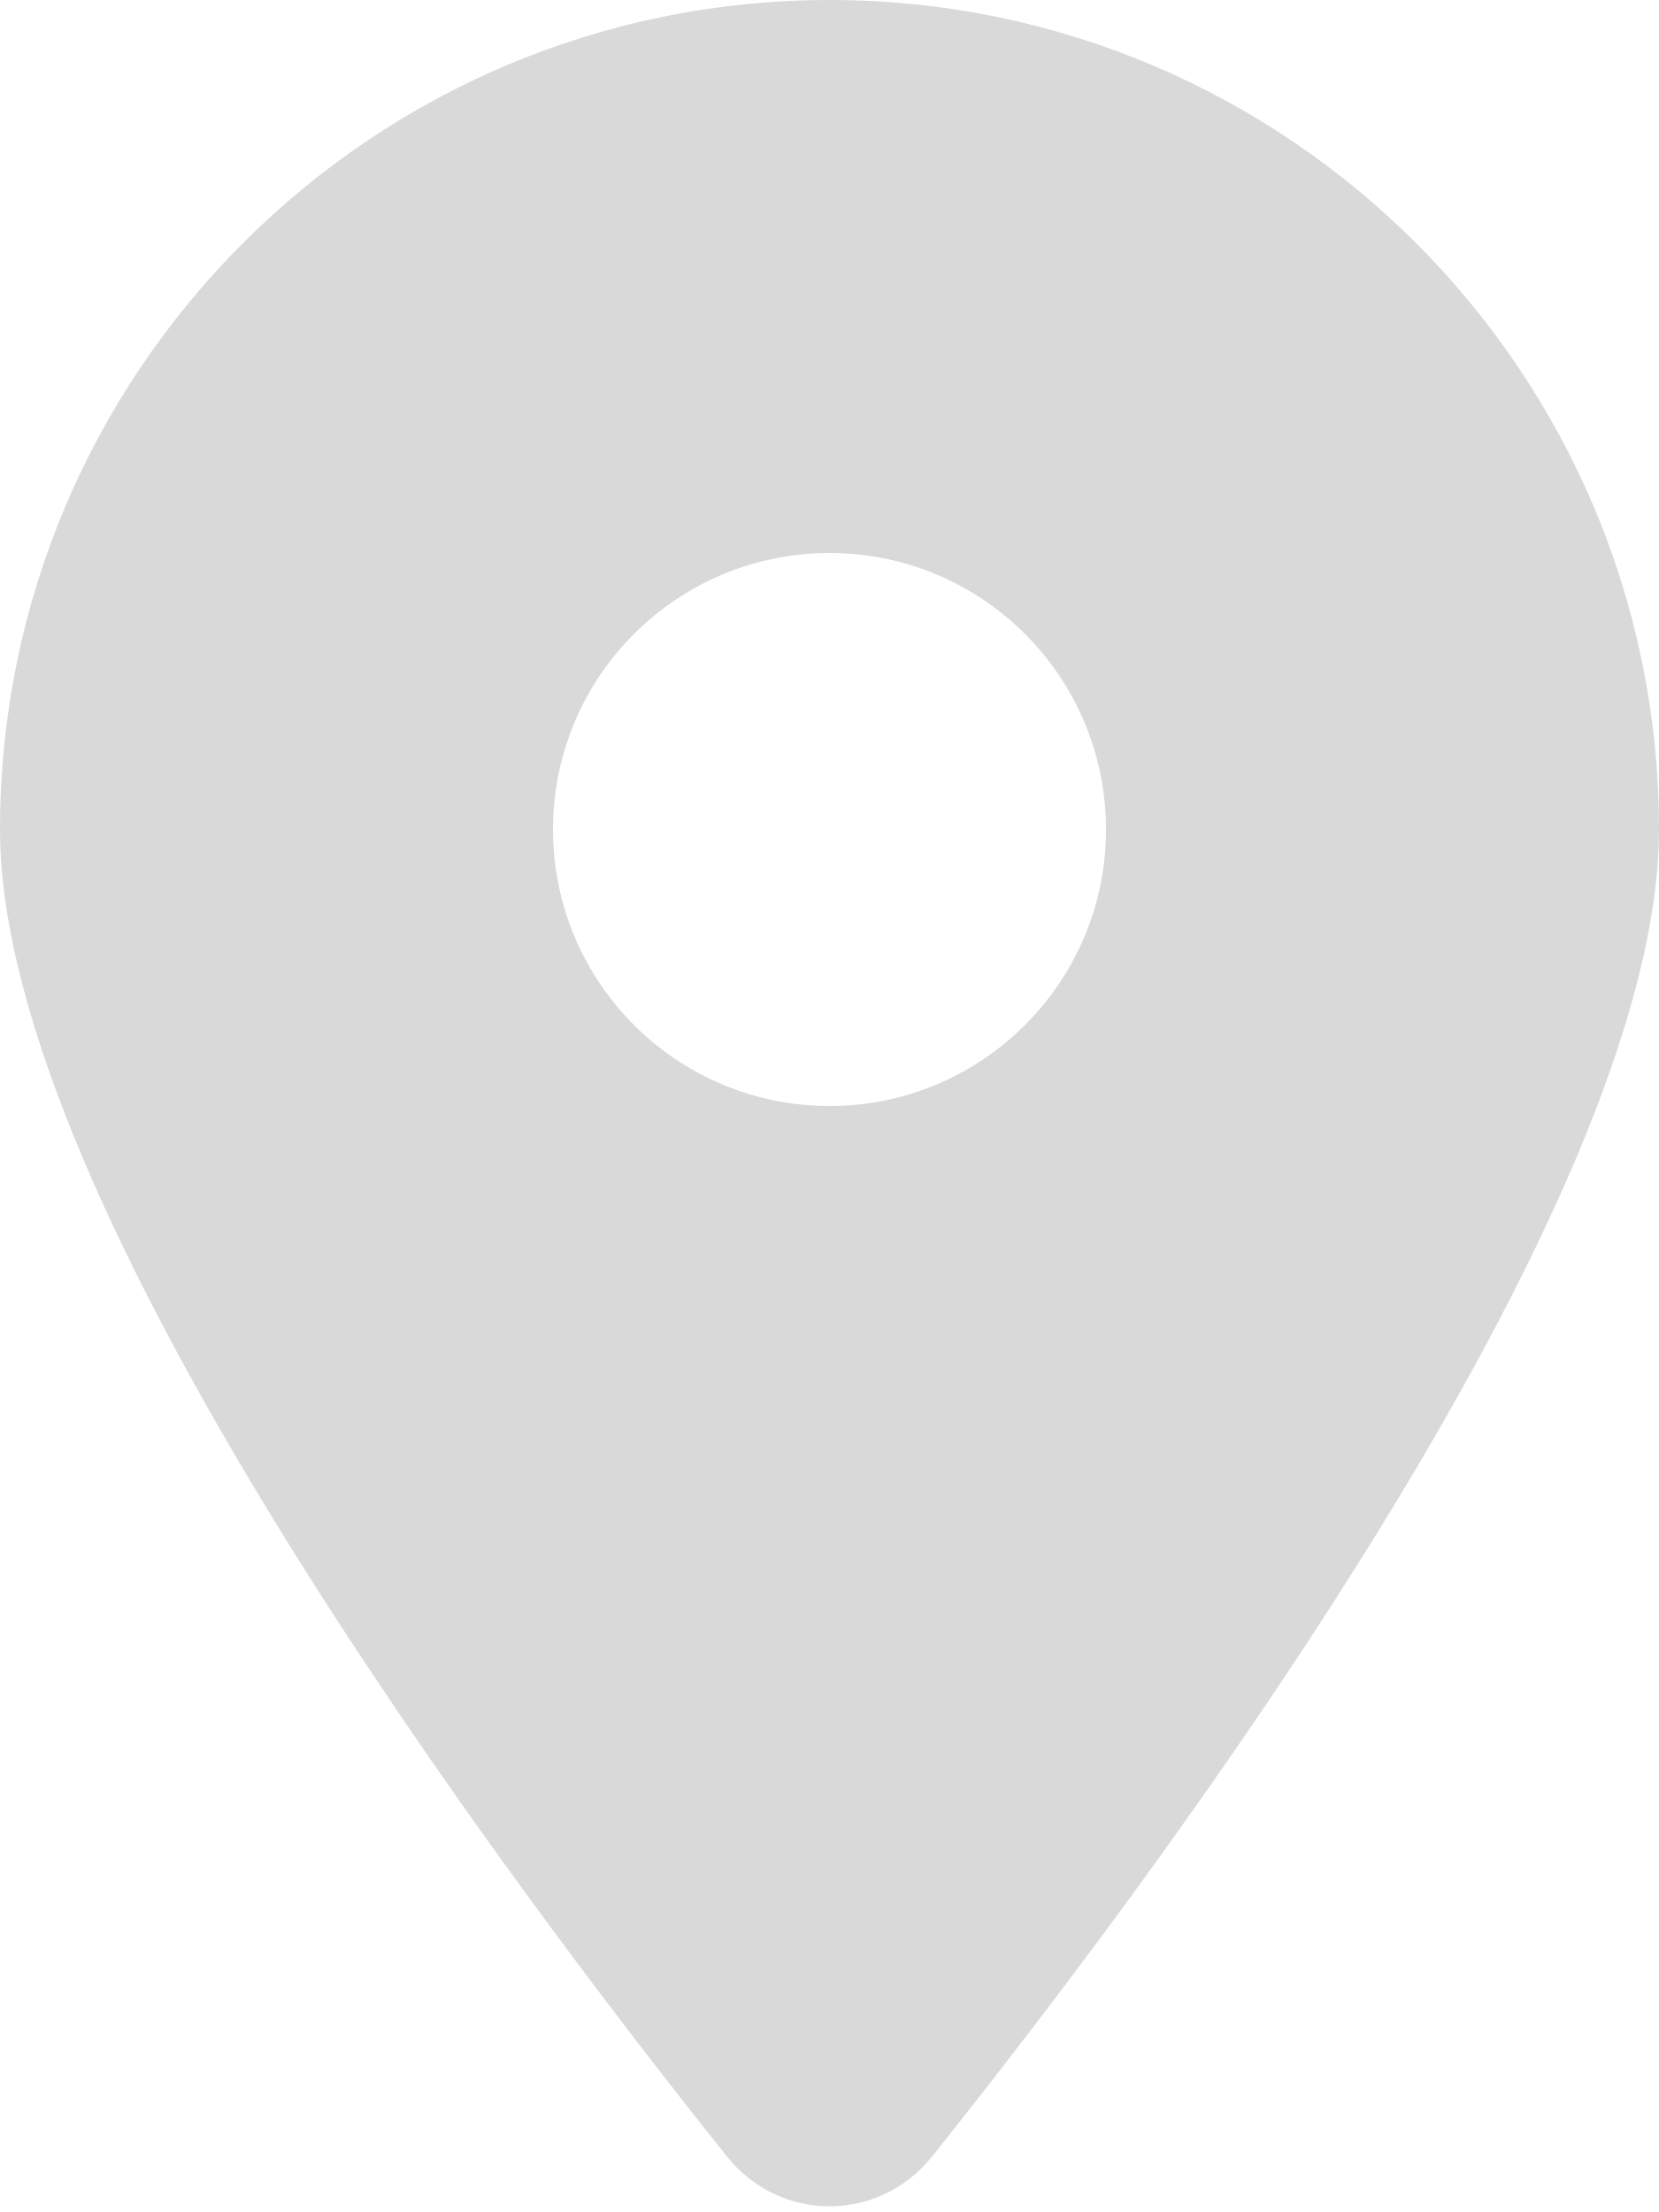
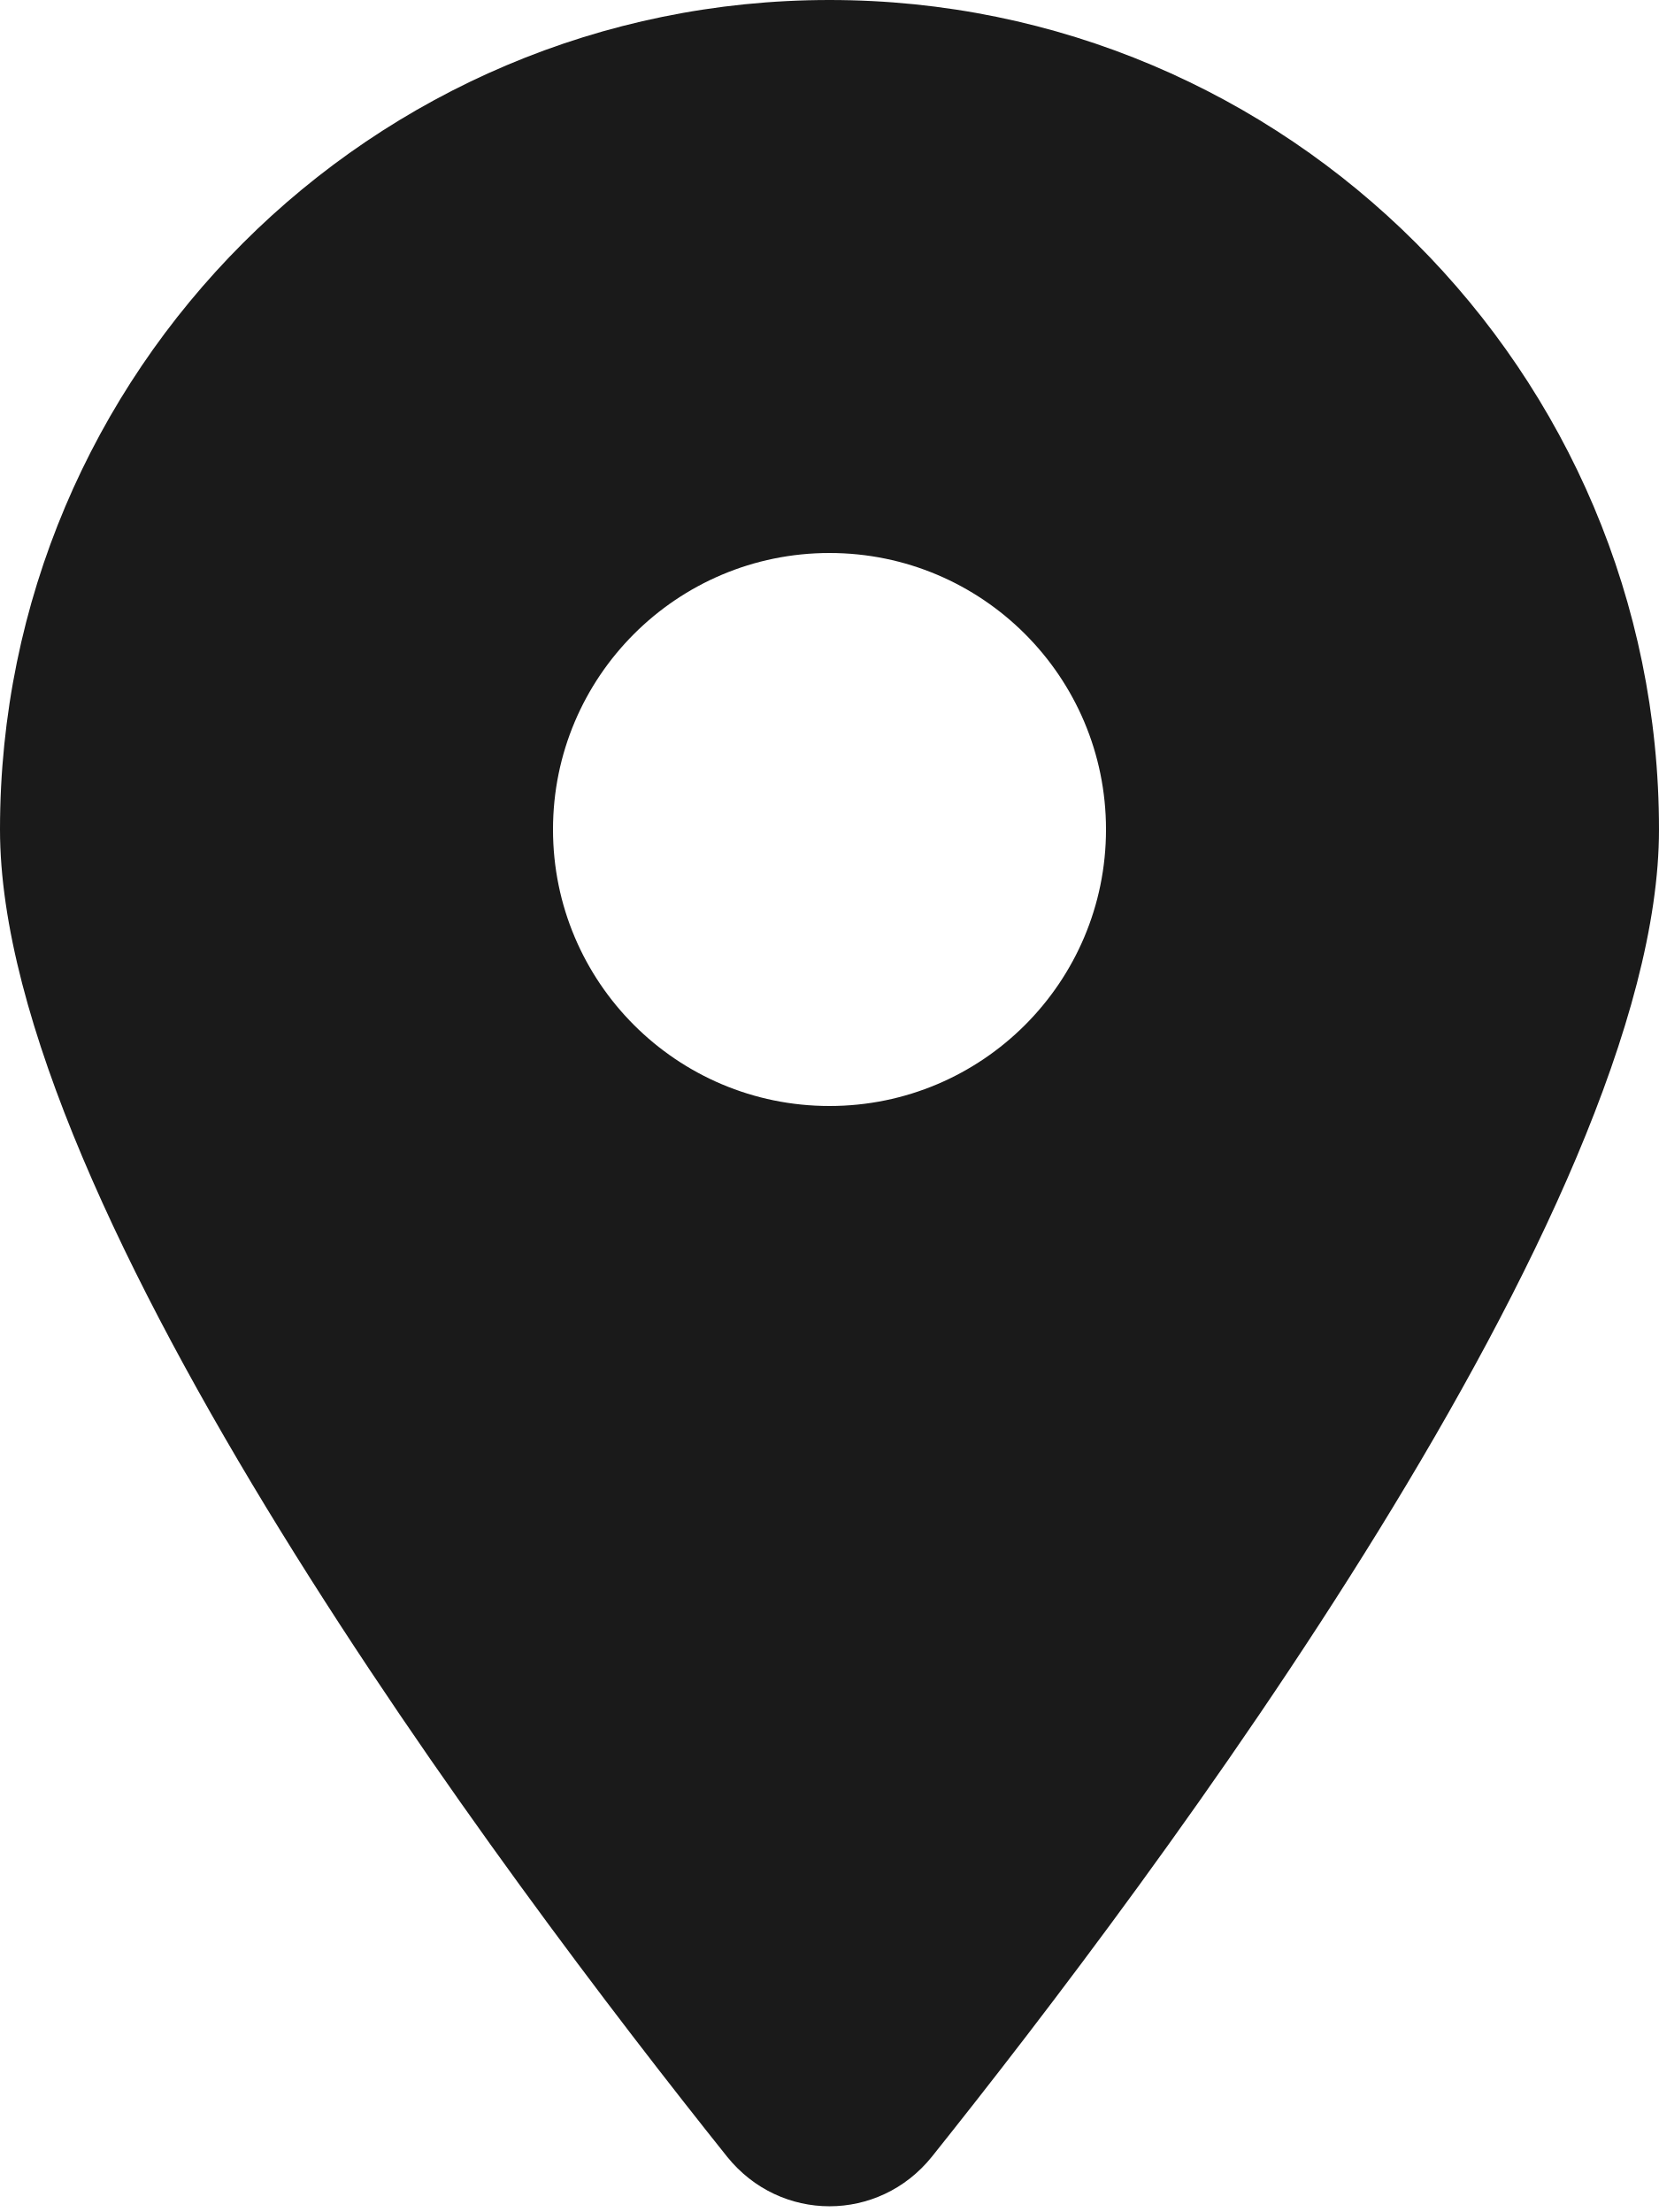
<svg xmlns="http://www.w3.org/2000/svg" viewBox="0 0 384 512">
-   <path fill="#d9d9d9" d="M215.7 499.2C267 435 384 279.4 384 192C384 86            298 0 192 0S0 86 0 192c0 87.4 117 243 168.3             307.2c12.3 15.3 35.1 15.3 47.4 0zM192 128a64              64 0 1 1 0 128 64 64 0 1 1 0-128z" />
+   <path fill="#1a1a1a" d="M215.7 499.2C267 435 384 279.4 384 192C384 86            298 0 192 0S0 86 0 192c0 87.4 117 243 168.3             307.2c12.3 15.3 35.1 15.3 47.4 0zM192 128a64              64 0 1 1 0 128 64 64 0 1 1 0-128z" />
</svg>
